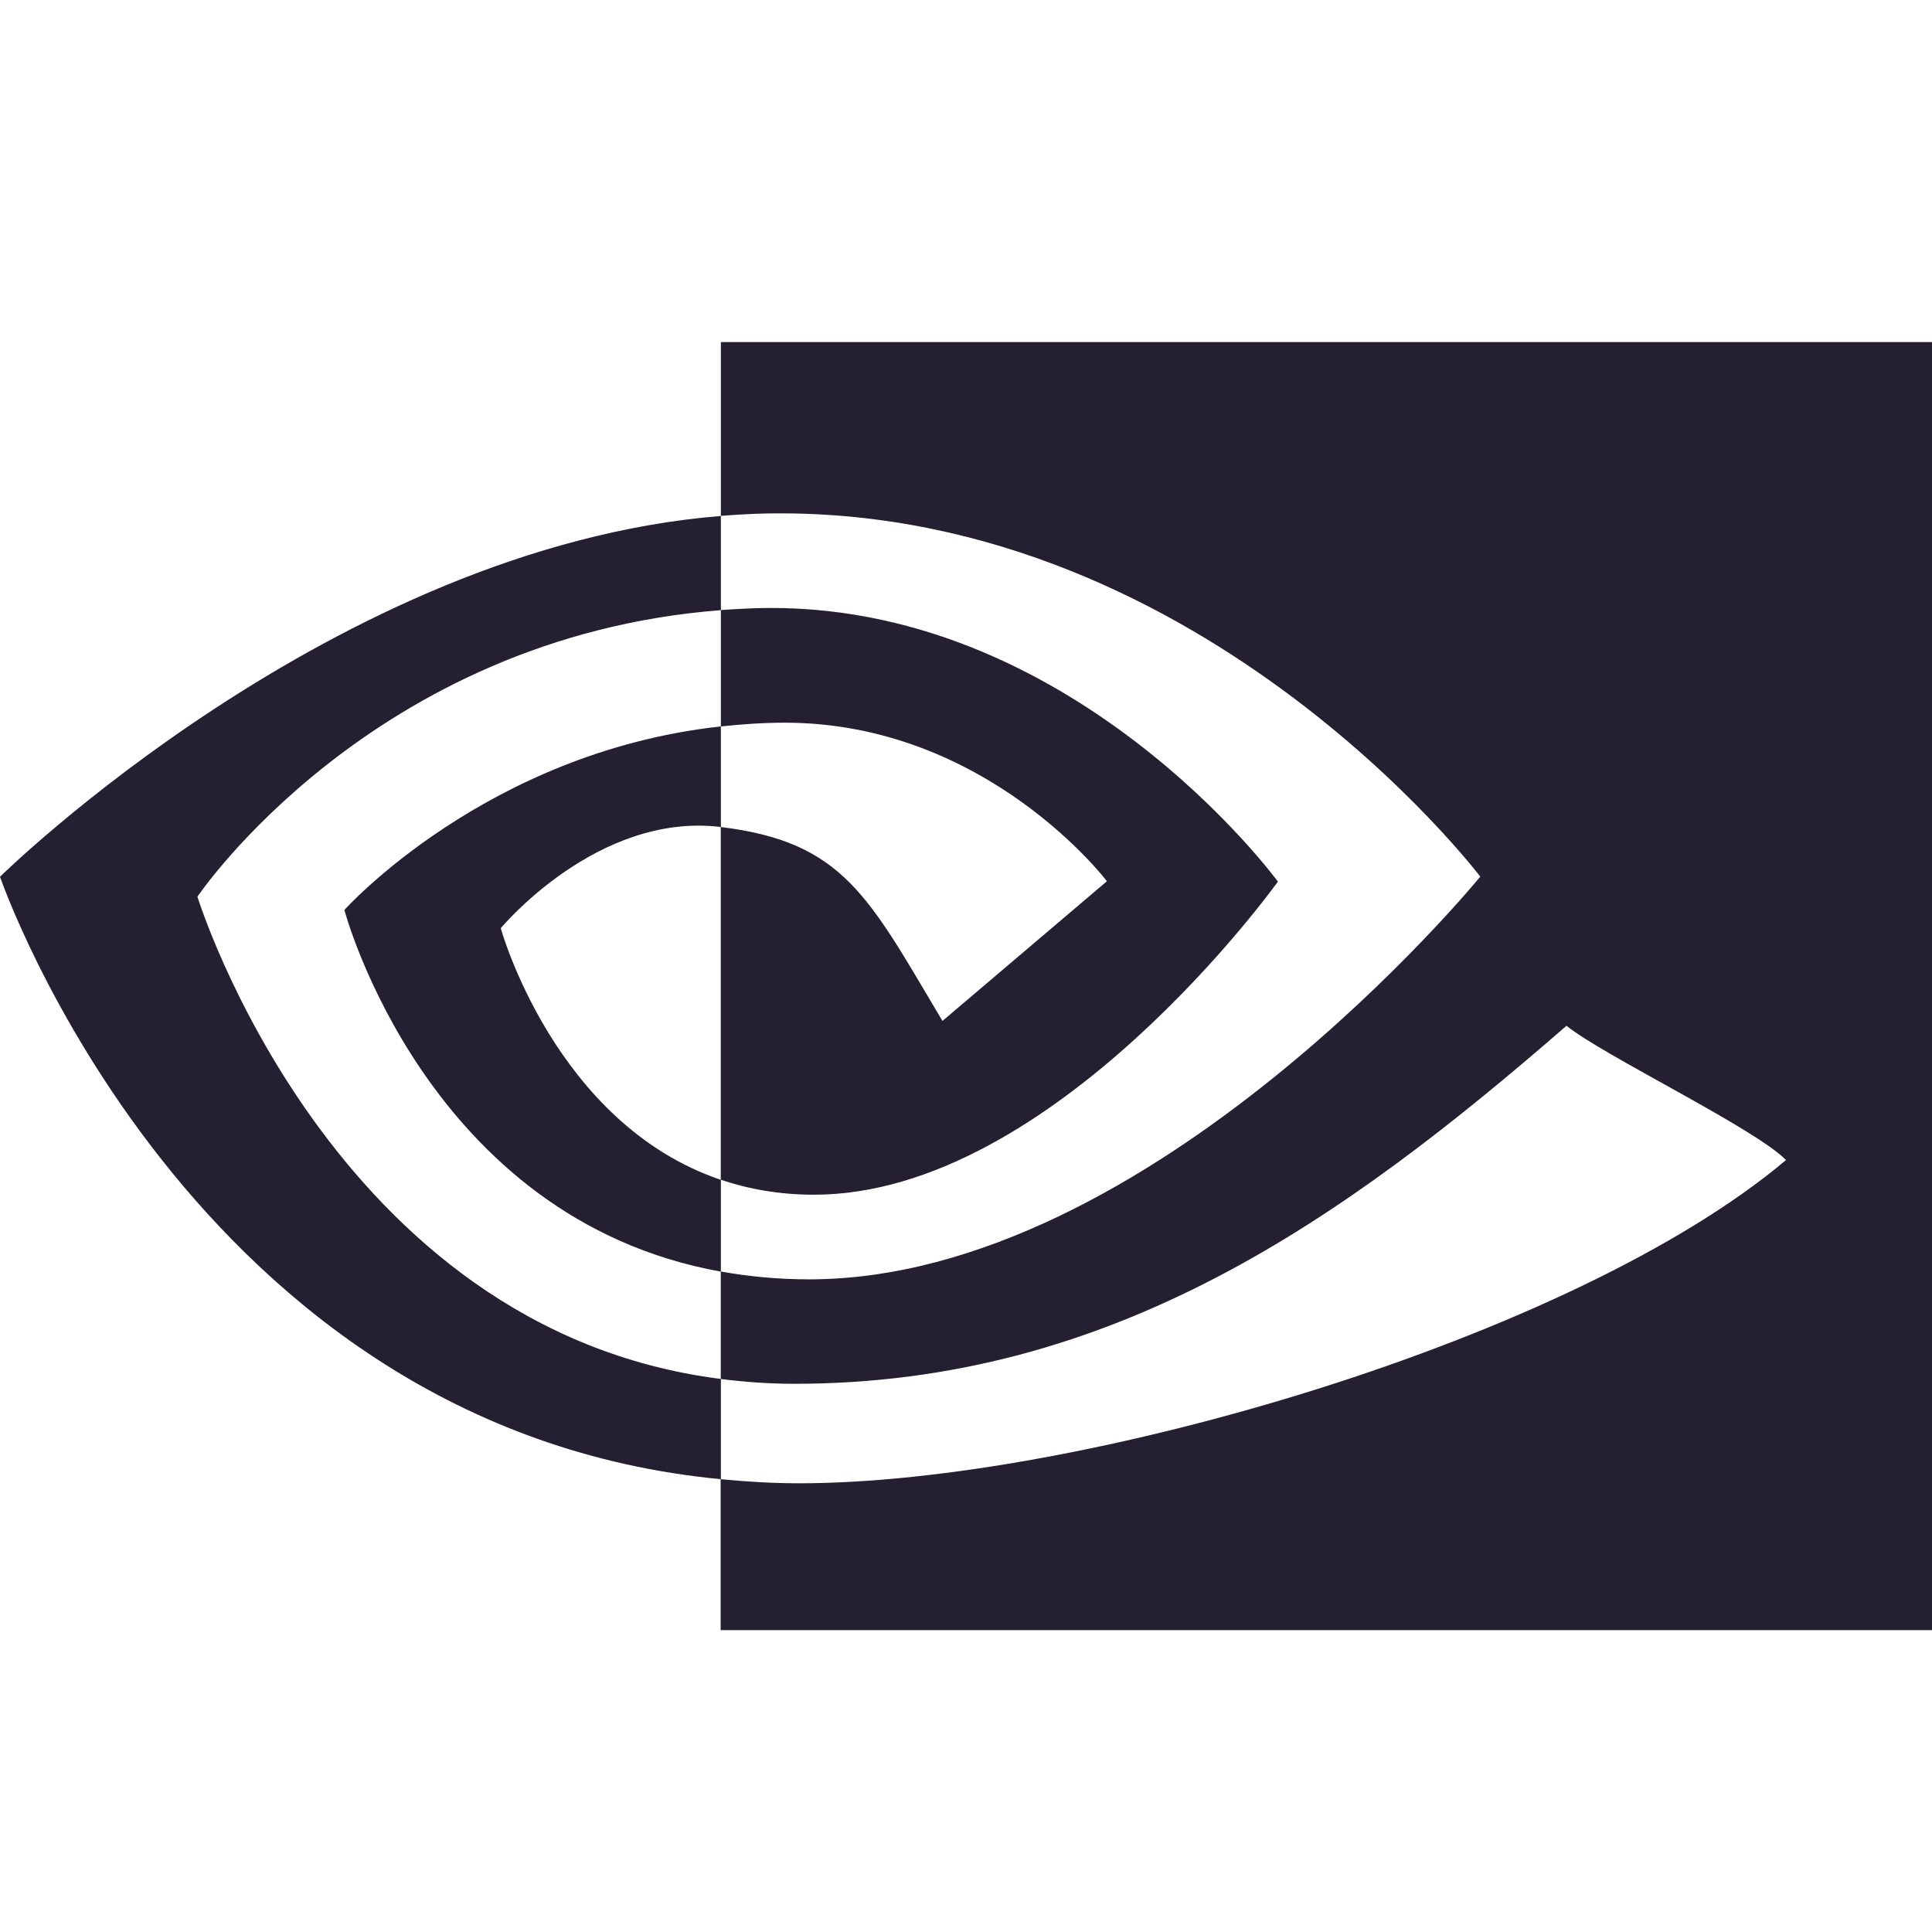
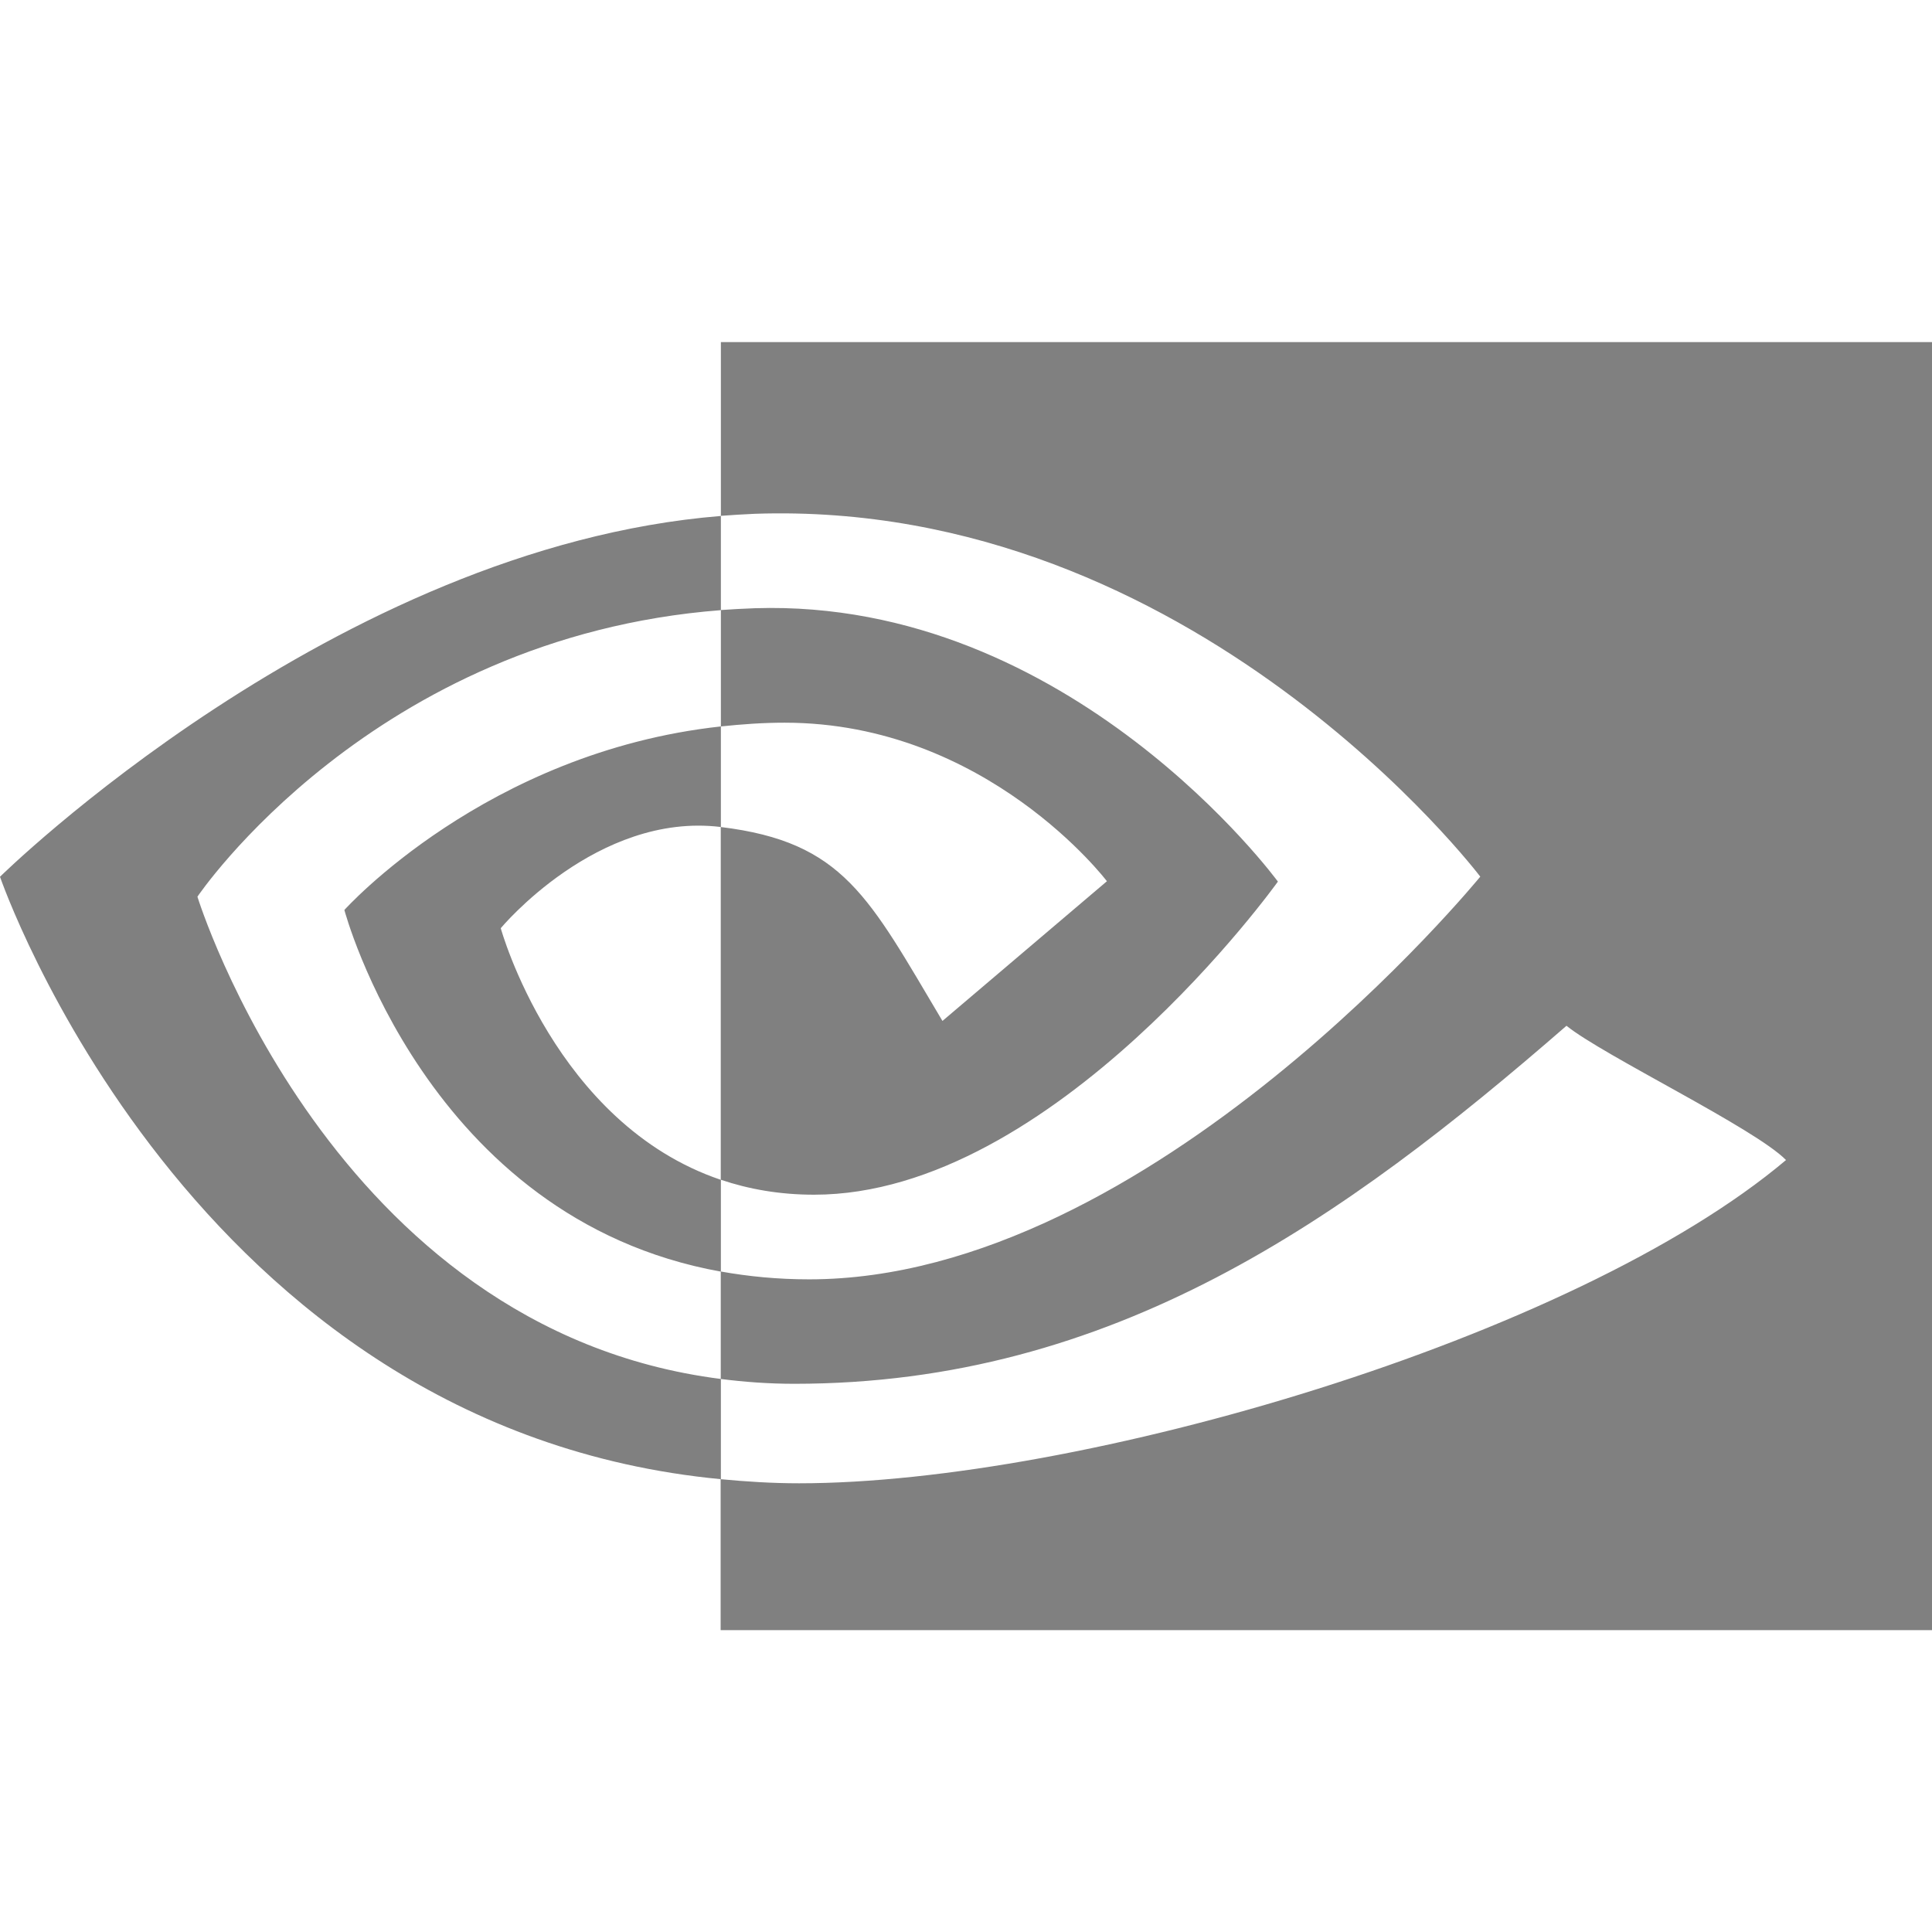
<svg xmlns="http://www.w3.org/2000/svg" width="16" height="16" version="1">
  <defs>
    <style id="current-color-scheme" type="text/css">
-    .ColorScheme-Text { color:#5c616c; } .ColorScheme-Highlight { color:#5294e2; } .ColorScheme-ButtonBackground { color:#241f31; }
+    .ColorScheme-Text { color:#5c616c; } .ColorScheme-Highlight { color:#5294e2; } .ColorScheme-ButtonBackground { color:#808080; }
  </style>
  </defs>
  <path style="fill:currentColor" class="ColorScheme-ButtonBackground" d="m 1.635,7.426 c 0,0 1.447,-2.15 4.335,-2.373 V 4.273 C 2.77,4.532 0,7.261 0,7.261 c 0,0 1.569,4.57 5.97,4.989 V 11.42 C 2.74,11.011 1.635,7.426 1.635,7.426 Z m 4.335,2.346 v 0.759 C 3.529,10.092 2.852,7.536 2.852,7.536 c 0,0 1.172,-1.308 3.118,-1.52 v 0.833 c -0.001,0 -0.002,-4.32e-4 -0.003,-4.32e-4 C 4.945,6.725 4.147,7.687 4.147,7.687 c 0,0 0.447,1.619 1.823,2.084 m 0,-6.938 v 1.439 c 0.094,-0.007 0.188,-0.013 0.282,-0.017 3.637,-0.124 6.007,3.005 6.007,3.005 0,0 -2.722,3.335 -5.558,3.335 -0.26,0 -0.503,-0.024 -0.732,-0.065 v 0.89 c 0.195,0.025 0.398,0.04 0.609,0.04 2.639,0 4.547,-1.358 6.395,-2.965 0.306,0.247 1.561,0.849 1.818,1.112 -1.757,1.482 -5.852,2.677 -8.173,2.677 -0.224,0 -0.439,-0.014 -0.65,-0.034 V 13.5 H 16 V 2.833 H 5.97 Z m 0,3.183 V 5.052 c 0.093,-0.006 0.187,-0.012 0.282,-0.015 2.615,-0.083 4.331,2.264 4.331,2.264 0,0 -1.853,2.593 -3.841,2.593 -0.286,0 -0.542,-0.046 -0.773,-0.124 V 6.849 C 6.988,6.973 7.193,7.427 7.805,8.455 L 9.167,7.298 c 0,0 -0.994,-1.313 -2.669,-1.313 -0.182,-6.2e-5 -0.356,0.013 -0.527,0.031" />
</svg>
